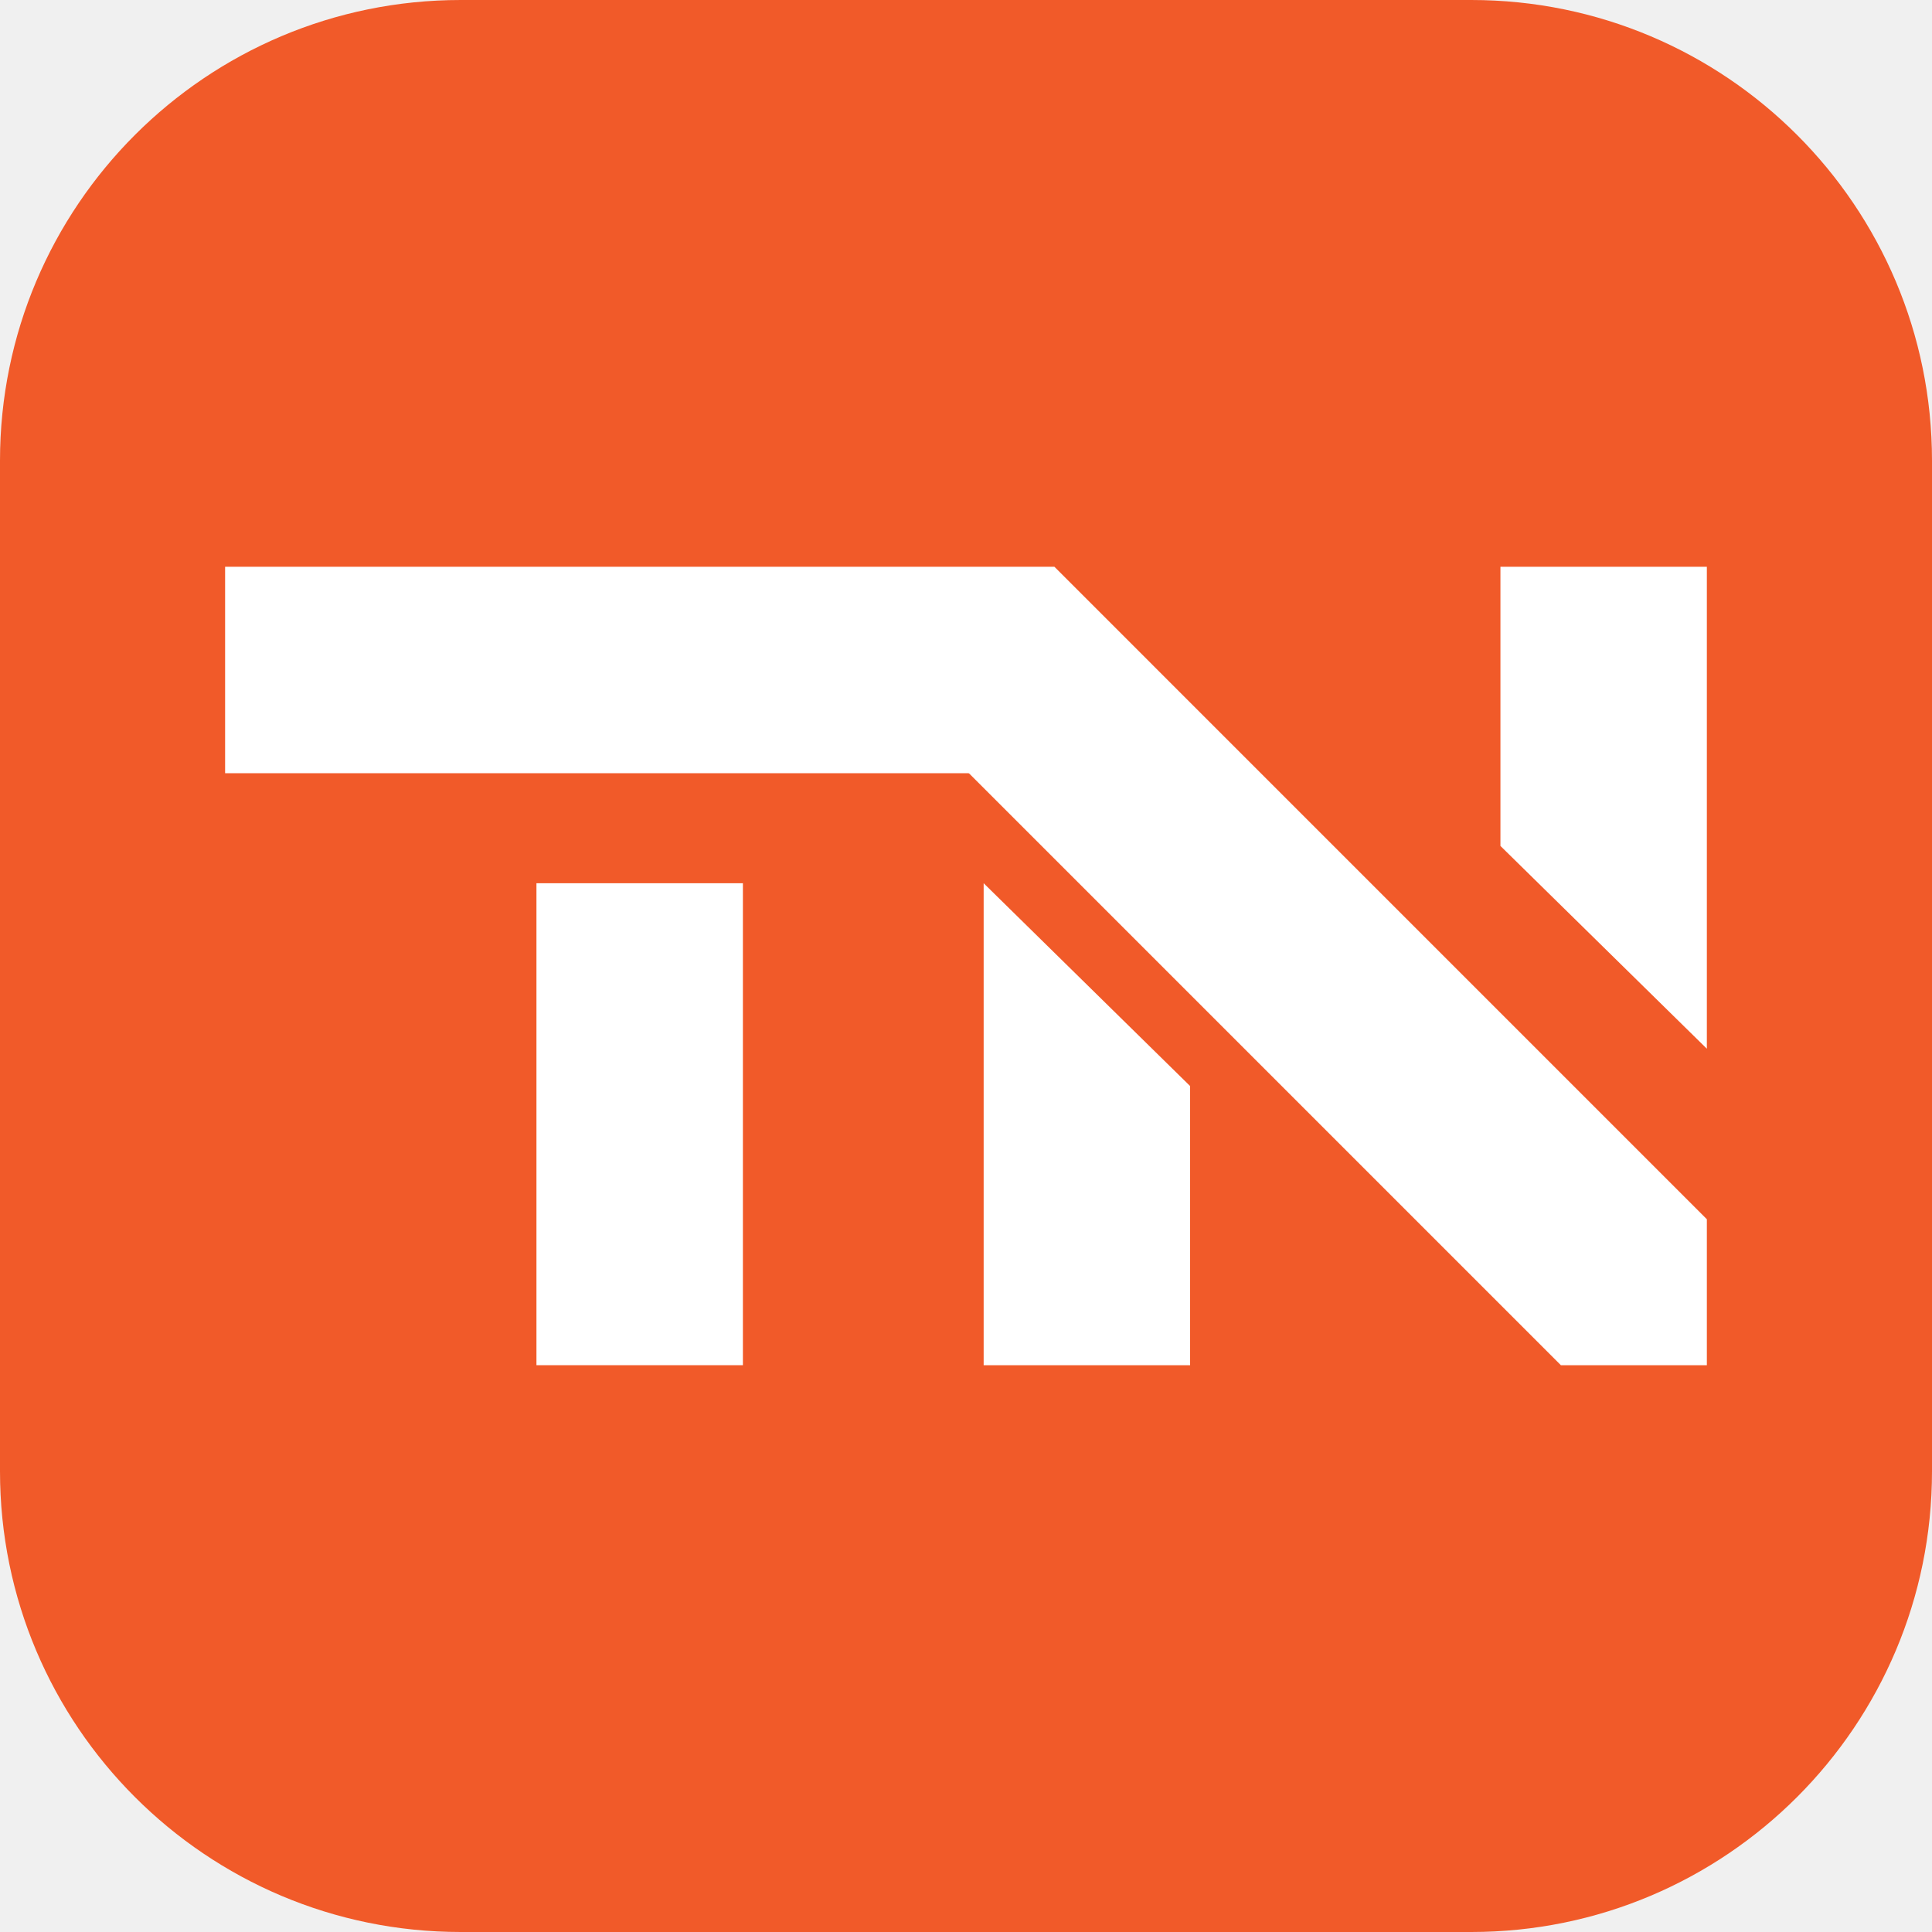
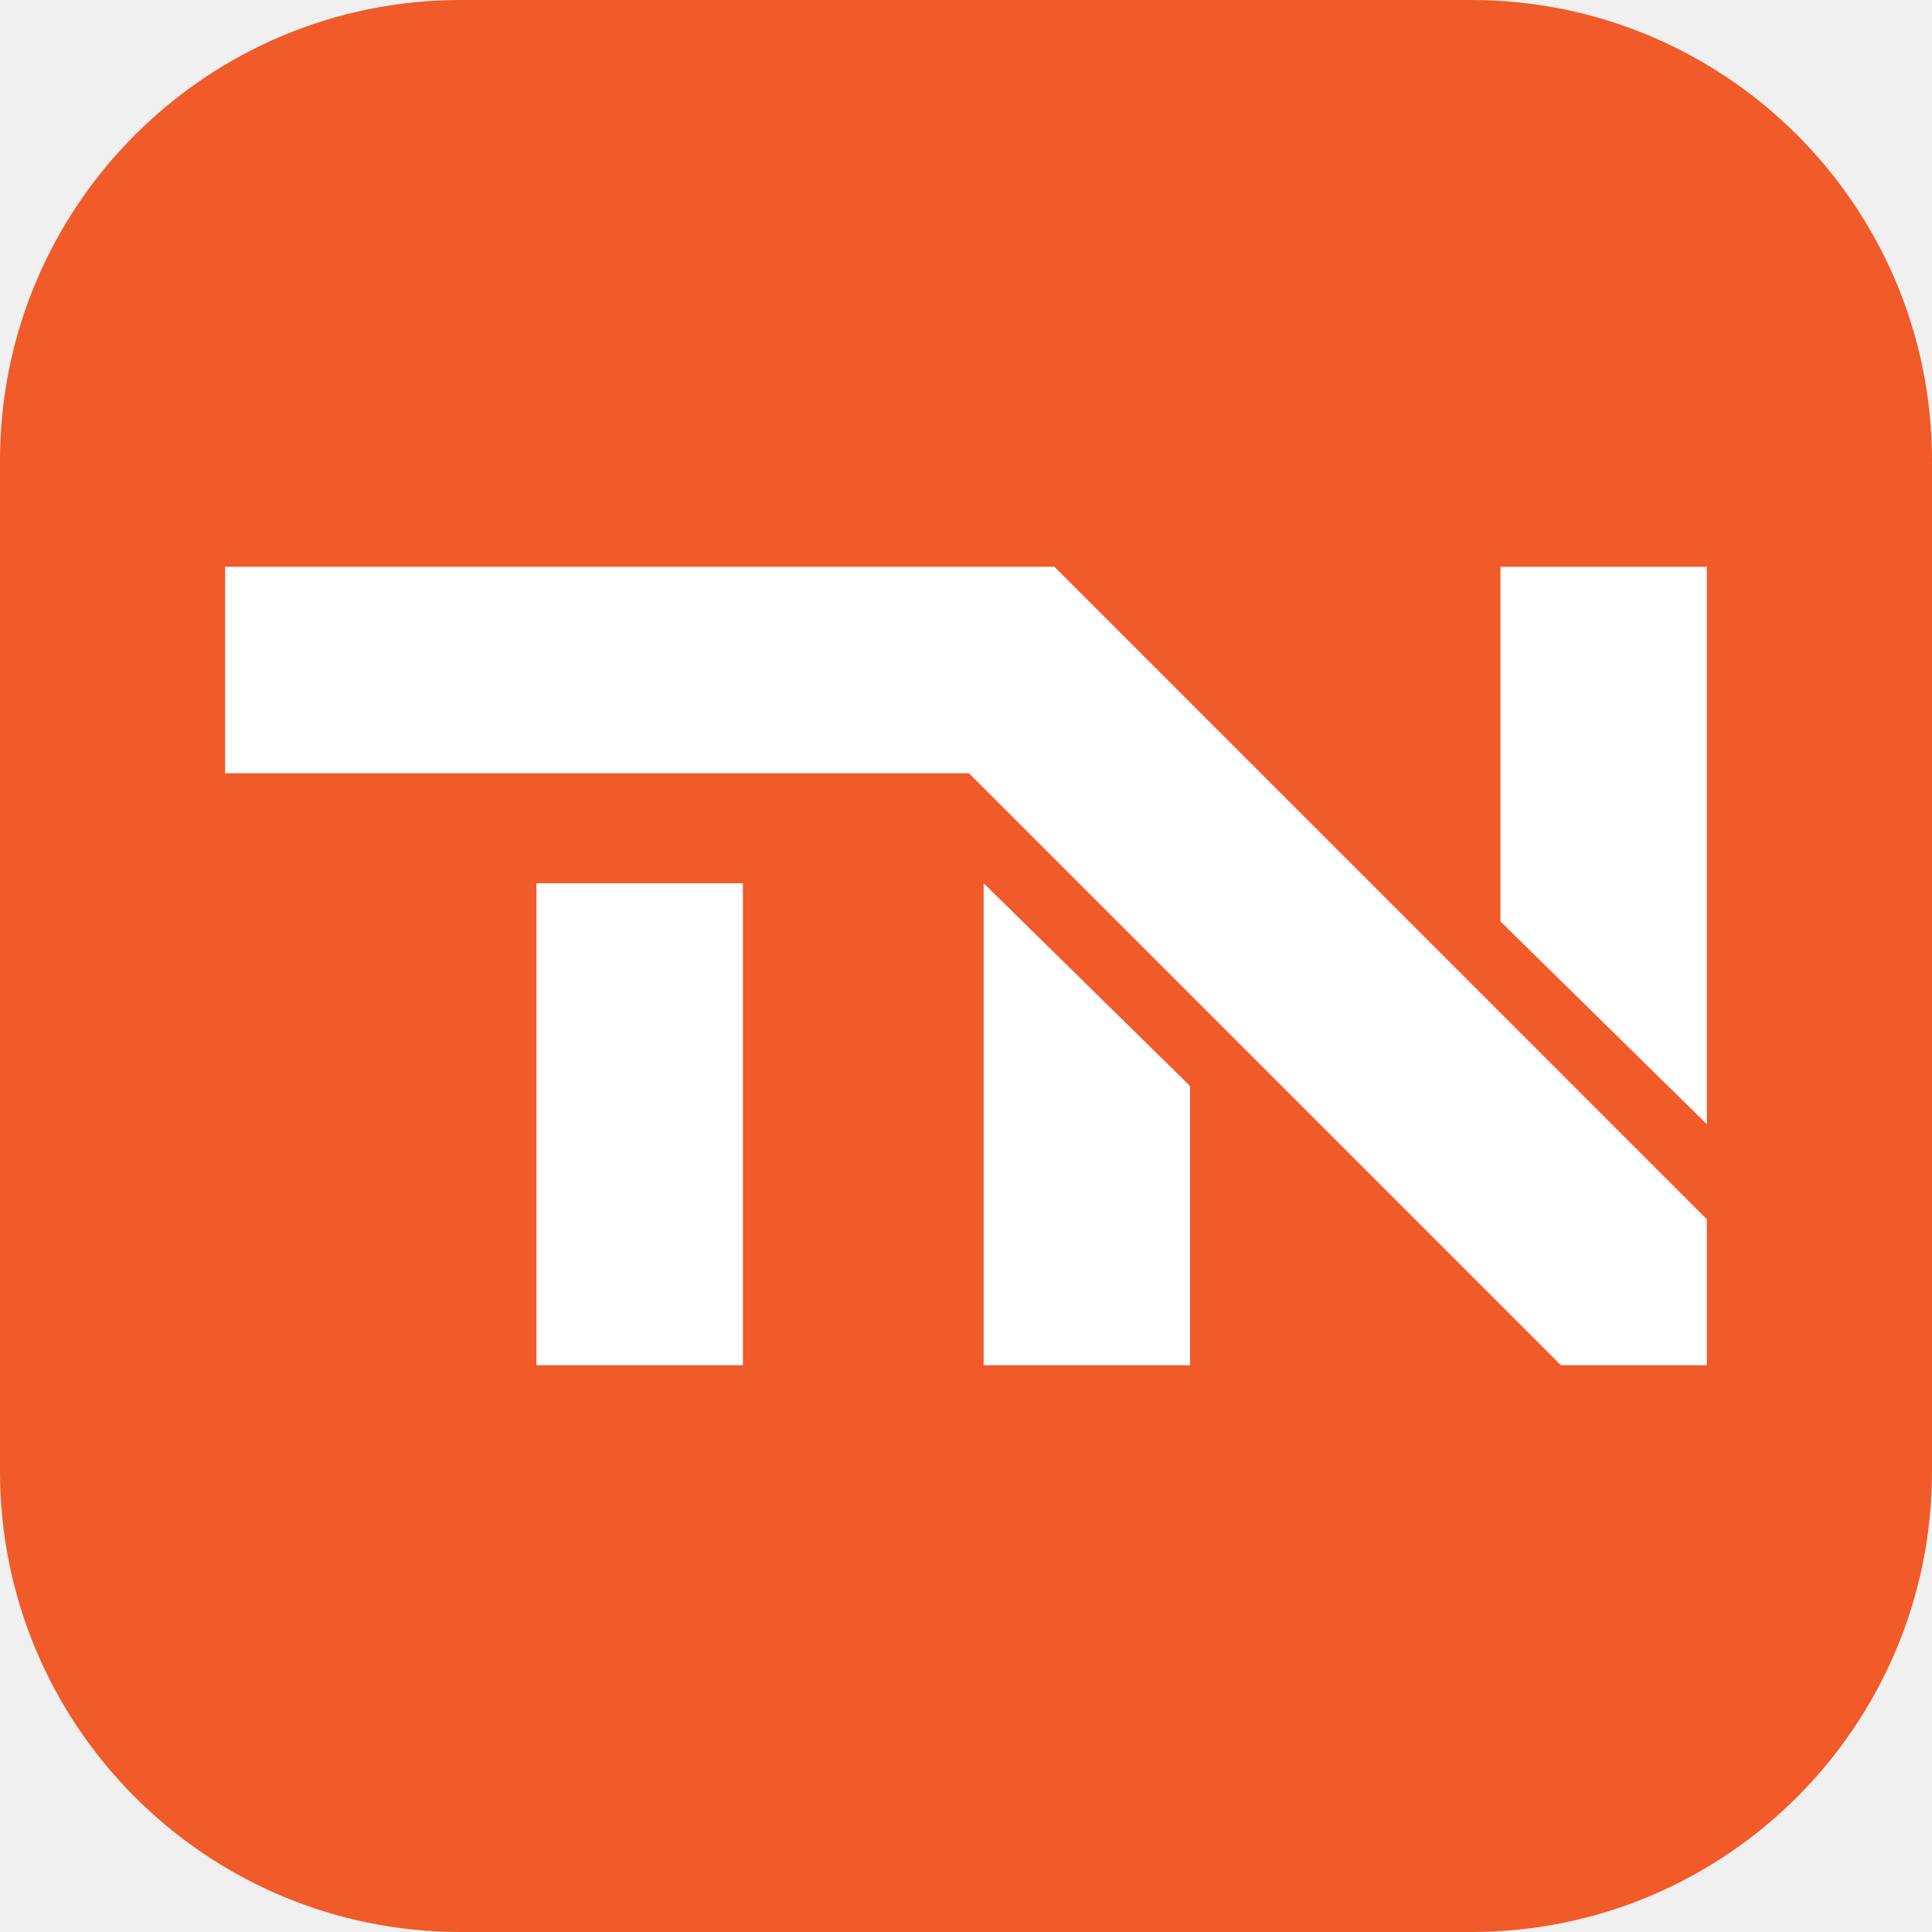
<svg xmlns="http://www.w3.org/2000/svg" id="Layer_1" data-name="Layer 1" viewBox="0 0 595.28 595.28">
  <defs>
    <style>
      .cls-1 {
        fill: #fff;
      }

      .cls-2 {
        fill: #f15a29;
      }
    </style>
  </defs>
  <rect class="cls-2" width="595.28" height="595.28" rx="141.95" ry="141.95" />
  <g>
    <rect class="cls-1" x="69.36" y="174.63" width="255.48" height="63.61" />
    <rect class="cls-1" x="122.85" y="314.59" width="148.5" height="63.61" transform="translate(543.49 149.29) rotate(90)" />
    <polygon class="cls-1" points="303.08 420.65 303.08 272.14 366.69 334.63 366.69 420.65 303.08 420.65" />
-     <polygon class="cls-1" points="525.91 174.63 525.91 323.13 462.31 260.65 462.31 174.63 525.91 174.63" />
+     <polygon class="cls-1" points="525.91 174.63 525.91 346.39 462.31 283.91 462.31 174.63 525.91 174.63" />
    <polygon class="cls-1" points="480.94 420.65 279.9 219.61 324.88 174.63 525.91 375.67 525.91 420.65 480.94 420.65" />
  </g>
</svg>
